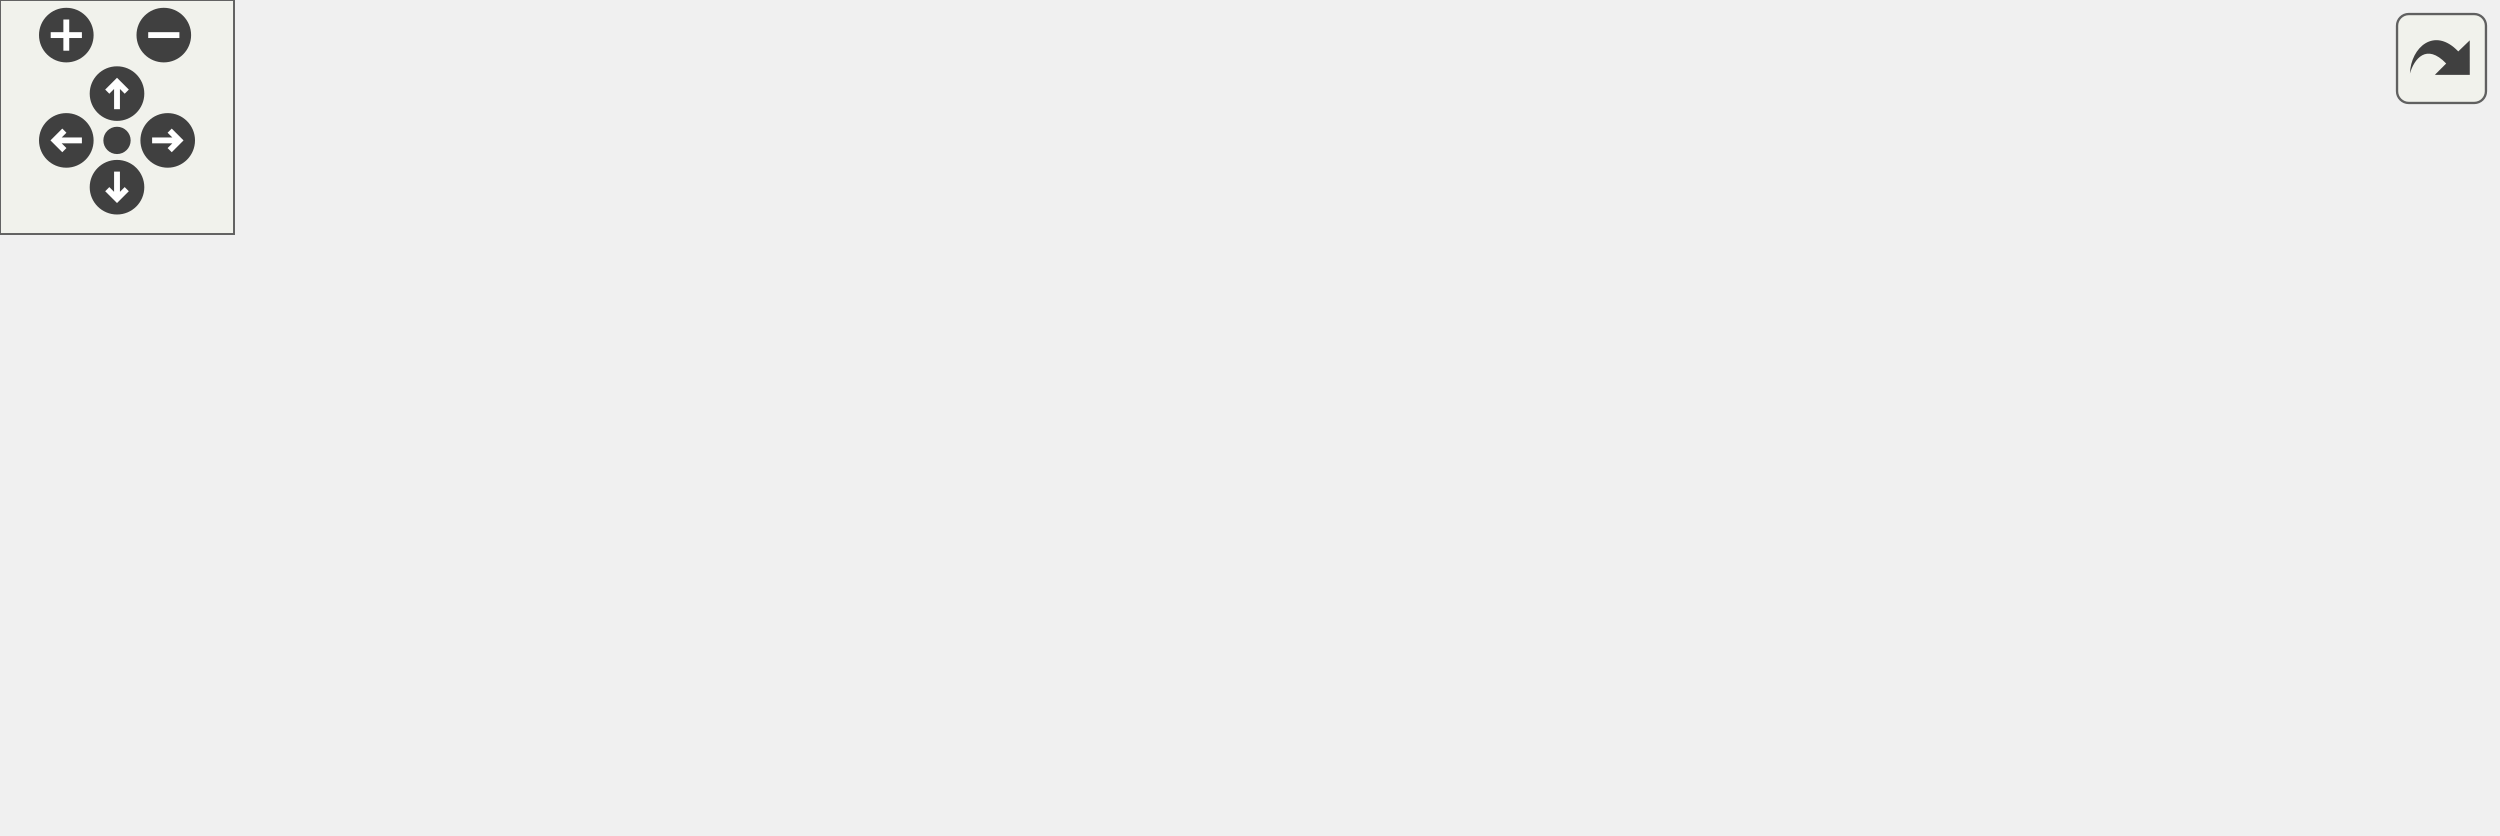
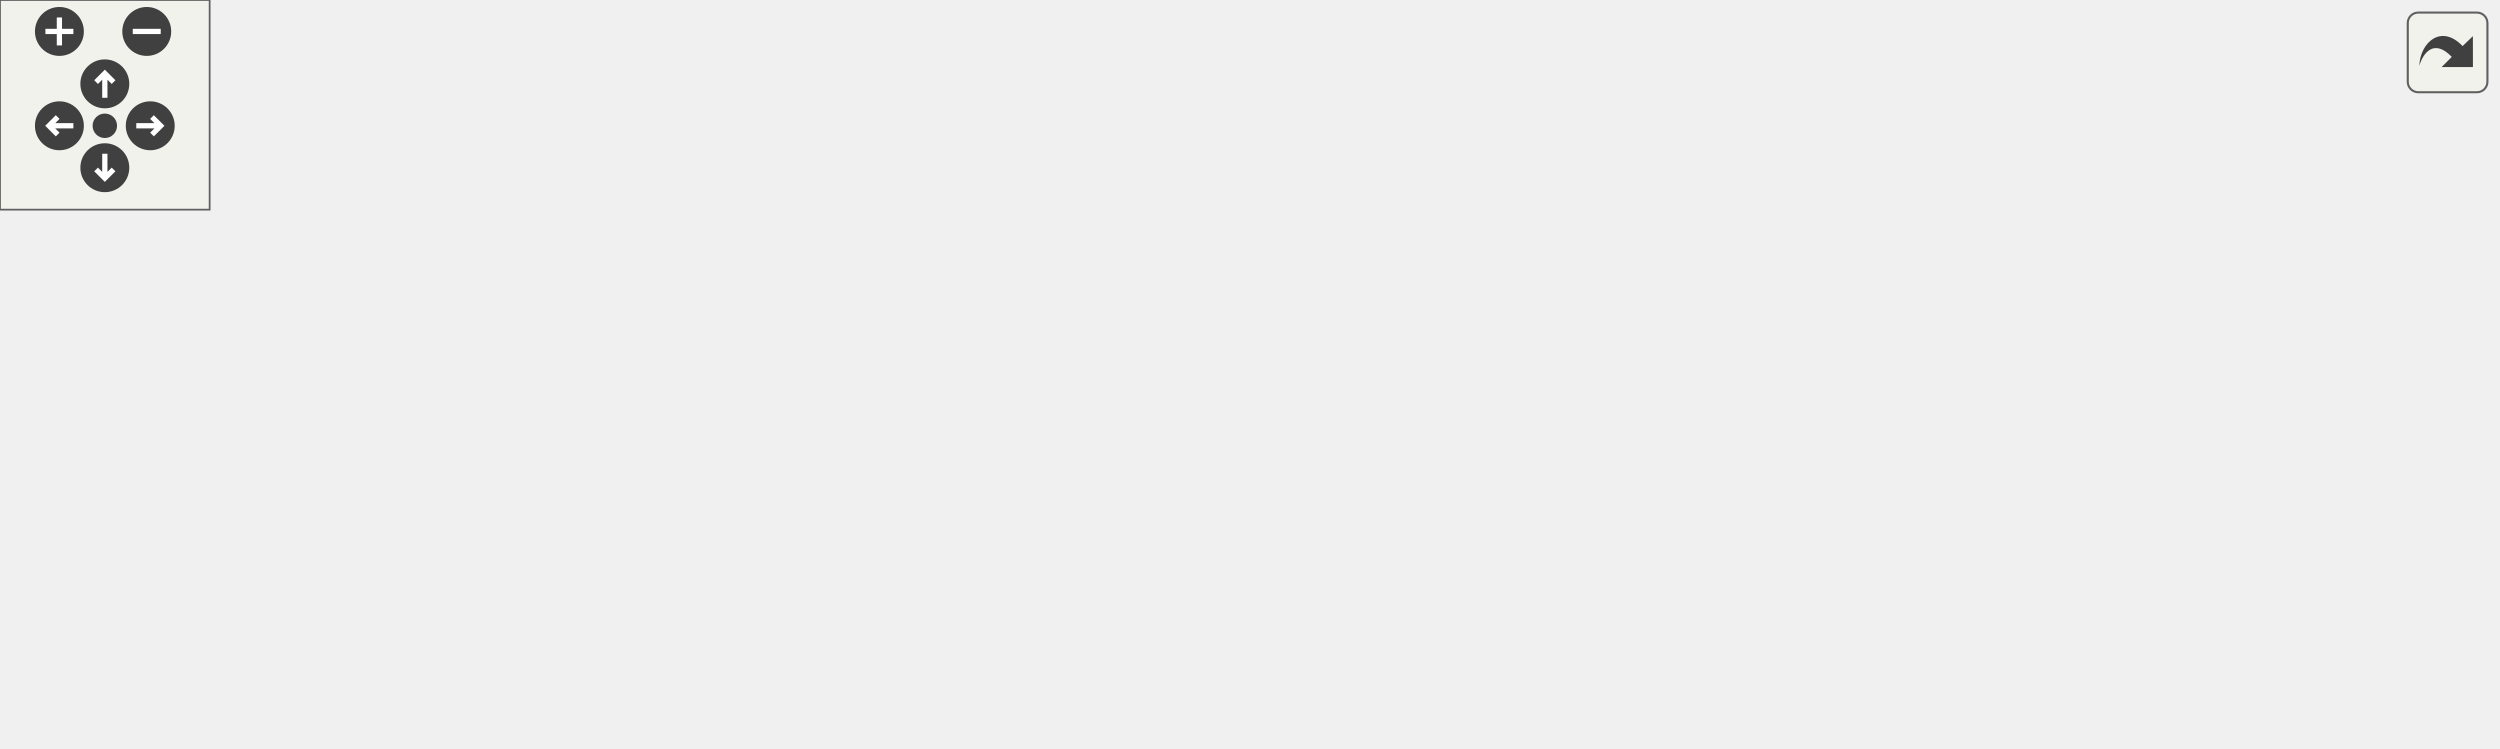
<svg xmlns="http://www.w3.org/2000/svg" xmlns:xlink="http://www.w3.org/1999/xlink" id="main" version="1.1" xml:space="preserve">
  <style type="text/css">
.edge:hover path { stroke: red; }
.edge:hover polygon { stroke: red; fill: red; }
</style>
  <defs>
    <circle id="rim" cx="0" cy="0" r="7" />
    <circle id="rim2" cx="0" cy="0" r="3.5" />
    <g id="zoomPlus">
      <use xlink:href="#rim" fill="#404040">
        <set attributeName="fill" to="#808080" begin="zoomplus.mouseover" end="zoomplus.mouseout" />
      </use>
      <path d="M-4,0h8M0,-4v8" fill="none" stroke="white" stroke-width="1.5" pointer-events="none" />
    </g>
    <g id="zoomMin">
      <use xlink:href="#rim" fill="#404040">
        <set attributeName="fill" to="#808080" begin="zoomminus.mouseover" end="zoomminus.mouseout" />
      </use>
      <path d="M-4,0h8" fill="none" stroke="white" stroke-width="1.5" pointer-events="none" />
    </g>
    <g id="dirArrow">
      <path fill="none" stroke="white" stroke-width="1.5" d="M0,-3.0v7 M-2.5,-0.5L0,-3.0L2.5,-0.5" />
    </g>
    <g id="resetDef">
      <use xlink:href="#rim2" fill="#404040">
        <set attributeName="fill" to="#808080" begin="reset.mouseover" end="reset.mouseout" />
      </use>
    </g>
  </defs>
  <svg id="graph" class="graph">
    <g id="viewport">
      <g id="node1" class="node">
-         <polygon fill="#bfbfbf" stroke="#000000" points="259.5,-112.5 259.5,-153.5 381.5,-153.5 381.5,-112.5 259.5,-112.5" />
-         <text text-anchor="start" x="267.5" y="-141.5" font-family="Helvetica,sans-Serif" font-size="10.00" fill="#000000">/mnt/c/Users/stefa</text>
-         <text text-anchor="start" x="267.5" y="-130.5" font-family="Helvetica,sans-Serif" font-size="10.00" fill="#000000">/Desktop/system_call</text>
-         <text text-anchor="middle" x="320.5" y="-119.5" font-family="Helvetica,sans-Serif" font-size="10.00" fill="#000000">/src/files.c</text>
+         <polygon fill="#bfbfbf" stroke="#000000" points="294.5,-112.5 294.5,-153.5 416.5,-153.5 416.5,-112.5 294.5,-112.5" />
+         <text text-anchor="start" x="302.5" y="-141.5" font-family="Helvetica,sans-Serif" font-size="10.00" fill="#000000">/mnt/c/Users/stefa</text>
+         <text text-anchor="start" x="302.5" y="-130.5" font-family="Helvetica,sans-Serif" font-size="10.00" fill="#000000">/Desktop/system_call</text>
+         <text text-anchor="middle" x="355.5" y="-119.5" font-family="Helvetica,sans-Serif" font-size="10.00" fill="#000000">/src/files.c</text>
      </g>
      <g id="node2" class="node">
        <polygon fill="none" stroke="#bfbfbf" points="0,-56.5 0,-75.5 53,-75.5 53,-56.5 0,-56.5" />
        <text text-anchor="middle" x="26.5" y="-63.5" font-family="Helvetica,sans-Serif" font-size="10.00" fill="#000000">stdlib.h</text>
      </g>
      <g id="edge1" class="edge">
-         <path fill="none" stroke="#191970" d="M259.294,-120.442C209.134,-109.929 136.094,-94.121 63.033,-76.036" />
-         <polygon fill="#191970" stroke="#191970" points="63.744,-72.606 53.194,-73.586 62.053,-79.399 63.744,-72.606" />
+         <path fill="none" stroke="#191970" d="M294.314,-122.547C237.038,-112.433 148.906,-96.033 63.086,-75.995" />
+         <polygon fill="#191970" stroke="#191970" points="63.712,-72.547 53.176,-73.662 62.108,-79.36 63.712,-72.547" />
      </g>
      <g id="node3" class="node">
        <polygon fill="none" stroke="#bfbfbf" points="71.5,-56.5 71.5,-75.5 135.5,-75.5 135.5,-56.5 71.5,-56.5" />
        <text text-anchor="middle" x="103.5" y="-63.5" font-family="Helvetica,sans-Serif" font-size="10.00" fill="#000000">sys/stat.h</text>
      </g>
      <g id="edge2" class="edge">
-         <path fill="none" stroke="#191970" d="M259.476,-114.159C222.554,-102.759 176.496,-88.538 144.031,-78.514" />
-         <polygon fill="#191970" stroke="#191970" points="145.005,-75.152 134.417,-75.546 142.939,-81.84 145.005,-75.152" />
+         <path fill="none" stroke="#191970" d="M294.498,-116.781C248.304,-104.499 186.06,-87.95 145.37,-77.132" />
+         <polygon fill="#191970" stroke="#191970" points="146.076,-73.698 135.512,-74.511 144.277,-80.463 146.076,-73.698" />
      </g>
      <g id="node4" class="node">
        <polygon fill="none" stroke="#bfbfbf" points="153.5,-56.5 153.5,-75.5 207.5,-75.5 207.5,-56.5 153.5,-56.5" />
        <text text-anchor="middle" x="180.5" y="-63.5" font-family="Helvetica,sans-Serif" font-size="10.00" fill="#000000">dirent.h</text>
      </g>
      <g id="edge3" class="edge">
-         <path fill="none" stroke="#191970" d="M277.353,-112.351C255.397,-101.844 229.286,-89.348 209.712,-79.98" />
-         <polygon fill="#191970" stroke="#191970" points="211.205,-76.814 200.674,-75.655 208.183,-83.129 211.205,-76.814" />
+         <path fill="none" stroke="#191970" d="M301.566,-112.351C273.497,-101.605 239.997,-88.779 215.359,-79.346" />
+         <polygon fill="#191970" stroke="#191970" points="216.308,-75.962 205.717,-75.655 213.805,-82.499 216.308,-75.962" />
      </g>
      <g id="node5" class="node">
        <polygon fill="none" stroke="#bfbfbf" points="226,-56.5 226,-75.5 277,-75.5 277,-56.5 226,-56.5" />
        <text text-anchor="middle" x="251.5" y="-63.5" font-family="Helvetica,sans-Serif" font-size="10.00" fill="#000000">errno.h</text>
      </g>
      <g id="edge4" class="edge">
-         <path fill="none" stroke="#191970" d="M299.046,-112.168C289.377,-102.779 278.105,-91.834 268.964,-82.957" />
-         <polygon fill="#191970" stroke="#191970" points="271.185,-80.236 261.572,-75.781 266.308,-85.258 271.185,-80.236" />
+         <path fill="none" stroke="#191970" d="M323.448,-112.351C307.879,-102.321 289.498,-90.48 275.212,-81.276" />
+         <polygon fill="#191970" stroke="#191970" points="276.788,-78.128 266.486,-75.655 272.997,-84.013 276.788,-78.128" />
      </g>
      <g id="node6" class="node">
        <polygon fill="none" stroke="#bfbfbf" points="295.5,-56.5 295.5,-75.5 345.5,-75.5 345.5,-56.5 295.5,-56.5" />
        <text text-anchor="middle" x="320.5" y="-63.5" font-family="Helvetica,sans-Serif" font-size="10.00" fill="#000000">stdio.h</text>
      </g>
      <g id="edge5" class="edge">
-         <path fill="none" stroke="#191970" d="M320.5,-112.168C320.5,-103.823 320.5,-94.247 320.5,-85.988" />
-         <polygon fill="#191970" stroke="#191970" points="324,-85.78 320.5,-75.781 317,-85.781 324,-85.78" />
+         <path fill="none" stroke="#191970" d="M344.618,-112.168C340.06,-103.443 334.8,-93.374 330.358,-84.87" />
+         <polygon fill="#191970" stroke="#191970" points="333.342,-83.023 325.609,-75.781 327.137,-86.265 333.342,-83.023" />
      </g>
      <g id="node7" class="node">
        <polygon fill="none" stroke="#bfbfbf" points="364,-56.5 364,-75.5 417,-75.5 417,-56.5 364,-56.5" />
        <text text-anchor="middle" x="390.5" y="-63.5" font-family="Helvetica,sans-Serif" font-size="10.00" fill="#000000">string.h</text>
      </g>
      <g id="edge6" class="edge">
-         <path fill="none" stroke="#191970" d="M342.265,-112.168C352.074,-102.779 363.509,-91.834 372.783,-82.957" />
-         <polygon fill="#191970" stroke="#191970" points="375.478,-85.224 380.282,-75.781 370.637,-80.167 375.478,-85.224" />
+         <path fill="none" stroke="#191970" d="M366.382,-112.168C370.94,-103.443 376.2,-93.374 380.642,-84.87" />
+         <polygon fill="#191970" stroke="#191970" points="383.863,-86.265 385.391,-75.781 377.658,-83.023 383.863,-86.265" />
      </g>
      <g id="node8" class="node">
        <g id="a_node8">
          <a xlink:href="strings_8h.html" target="_top" xlink:title="Contiene la definizioni di variabili e funzioni specifiche per la gestione delle STRINGHE. ">
            <polygon fill="none" stroke="#000000" points="435,-56.5 435,-75.5 494,-75.5 494,-56.5 435,-56.5" />
            <text text-anchor="middle" x="464.5" y="-63.5" font-family="Helvetica,sans-Serif" font-size="10.00" fill="#000000">strings.h</text>
          </a>
        </g>
      </g>
      <g id="edge7" class="edge">
-         <path fill="none" stroke="#191970" d="M364.88,-112.351C387.463,-101.844 414.32,-89.348 434.454,-79.98" />
-         <polygon fill="#191970" stroke="#191970" points="436.16,-83.046 443.75,-75.655 433.207,-76.7 436.16,-83.046" />
+         <path fill="none" stroke="#191970" d="M389.093,-112.351C405.566,-102.226 425.042,-90.254 440.074,-81.014" />
+         <polygon fill="#191970" stroke="#191970" points="442.107,-83.873 448.793,-75.655 438.441,-77.909 442.107,-83.873" />
      </g>
      <g id="node10" class="node">
        <g id="a_node10">
          <a xlink:href="files_8h.html" target="_top" xlink:title="Contiene la definizioni di variabili e funzioni specifiche per la gestione dei FILE. ">
            <polygon fill="none" stroke="#000000" points="512.5,-56.5 512.5,-75.5 558.5,-75.5 558.5,-56.5 512.5,-56.5" />
            <text text-anchor="middle" x="535.5" y="-63.5" font-family="Helvetica,sans-Serif" font-size="10.00" fill="#000000">files.h</text>
          </a>
        </g>
      </g>
      <g id="edge9" class="edge">
-         <path fill="none" stroke="#191970" d="M381.504,-114.014C414.726,-103.671 456.808,-90.564 502.602,-76.278" />
-         <polygon fill="#191970" stroke="#191970" points="503.925,-79.532 512.429,-73.213 501.84,-72.85 503.925,-79.532" />
+         <path fill="none" stroke="#191970" d="M410.975,-112.351C441.068,-101.15 477.232,-87.689 502.815,-78.166" />
+         <polygon fill="#191970" stroke="#191970" points="504.253,-81.365 512.404,-74.597 501.811,-74.805 504.253,-81.365" />
      </g>
      <g id="node11" class="node">
        <g id="a_node11">
          <a xlink:href="err__exit_8h.html" target="_top" xlink:title="Contiene la definizione della funzione di stampa degli errori. ">
            <polygon fill="none" stroke="#000000" points="577,-56.5 577,-75.5 640,-75.5 640,-56.5 577,-56.5" />
            <text text-anchor="middle" x="608.5" y="-63.5" font-family="Helvetica,sans-Serif" font-size="10.00" fill="#000000">err_exit.h</text>
          </a>
        </g>
      </g>
      <g id="edge10" class="edge">
-         <path fill="none" stroke="#191970" d="M381.707,-119.098C429.473,-108.197 497.764,-92.502 566.958,-76.109" />
-         <polygon fill="#191970" stroke="#191970" points="567.803,-79.505 576.725,-73.791 566.187,-72.694 567.803,-79.505" />
+         <path fill="none" stroke="#191970" d="M416.744,-116.781C463.256,-104.464 525.976,-87.854 566.82,-77.038" />
+         <polygon fill="#191970" stroke="#191970" points="567.939,-80.362 576.71,-74.419 566.147,-73.596 567.939,-80.362" />
+       </g>
+       <g id="node12" class="node">
+         <g id="a_node12">
+           <a xlink:href="debug_8h.html" target="_top" xlink:title="Contiene la definizioni di variabili e funzioni per il debugging. ">
+             <polygon fill="none" stroke="#000000" points="658.5,-56.5 658.5,-75.5 714.5,-75.5 714.5,-56.5 658.5,-56.5" />
+             <text text-anchor="middle" x="686.5" y="-63.5" font-family="Helvetica,sans-Serif" font-size="10.00" fill="#000000">debug.h</text>
+           </a>
+         </g>
+       </g>
+       <g id="edge11" class="edge">
+         <path fill="none" stroke="#191970" d="M416.584,-122.49C474.025,-112.305 562.6,-95.826 648.369,-76.145" />
+         <polygon fill="#191970" stroke="#191970" points="649.317,-79.518 658.271,-73.855 647.74,-72.698 649.317,-79.518" />
      </g>
      <g id="node9" class="node">
        <polygon fill="none" stroke="#bfbfbf" points="433.5,-.5 433.5,-19.5 495.5,-19.5 495.5,-.5 433.5,-.5" />
        <text text-anchor="middle" x="464.5" y="-7.5" font-family="Helvetica,sans-Serif" font-size="10.00" fill="#000000">stdbool.h</text>
      </g>
      <g id="edge8" class="edge">
        <path fill="none" stroke="#191970" d="M464.5,-56.245C464.5,-48.938 464.5,-38.694 464.5,-29.705" />
        <polygon fill="#191970" stroke="#191970" points="468,-29.643 464.5,-19.643 461,-29.643 468,-29.643" />
      </g>
    </g>
  </svg>
  <g id="navigator" transform="translate(0 0)" fill="#404254">
    <rect fill="#f2f5e9" fill-opacity="0.5" stroke="#606060" stroke-width=".5" x="0" y="0" width="60" height="60" />
    <use id="zoomplus" xlink:href="#zoomPlus" x="17" y="9" />
    <use id="zoomminus" xlink:href="#zoomMin" x="42" y="9" />
    <use id="reset" xlink:href="#resetDef" x="30" y="36" />
    <g id="arrowUp" xlink:href="#dirArrow" transform="translate(30 24)">
      <use xlink:href="#rim" fill="#404040">
        <set attributeName="fill" to="#808080" begin="arrowUp.mouseover" end="arrowUp.mouseout" />
      </use>
      <path fill="none" stroke="white" stroke-width="1.5" d="M0,-3.0v7 M-2.5,-0.5L0,-3.0L2.5,-0.5" />
    </g>
    <g id="arrowRight" xlink:href="#dirArrow" transform="rotate(90) translate(36 -43)">
      <use xlink:href="#rim" fill="#404040">
        <set attributeName="fill" to="#808080" begin="arrowRight.mouseover" end="arrowRight.mouseout" />
      </use>
      <path fill="none" stroke="white" stroke-width="1.5" d="M0,-3.0v7 M-2.5,-0.5L0,-3.0L2.5,-0.5" />
    </g>
    <g id="arrowDown" xlink:href="#dirArrow" transform="rotate(180) translate(-30 -48)">
      <use xlink:href="#rim" fill="#404040">
        <set attributeName="fill" to="#808080" begin="arrowDown.mouseover" end="arrowDown.mouseout" />
      </use>
      <path fill="none" stroke="white" stroke-width="1.5" d="M0,-3.0v7 M-2.5,-0.5L0,-3.0L2.5,-0.5" />
    </g>
    <g id="arrowLeft" xlink:href="#dirArrow" transform="rotate(270) translate(-36 17)">
      <use xlink:href="#rim" fill="#404040">
        <set attributeName="fill" to="#808080" begin="arrowLeft.mouseover" end="arrowLeft.mouseout" />
      </use>
      <path fill="none" stroke="white" stroke-width="1.5" d="M0,-3.0v7 M-2.5,-0.5L0,-3.0L2.5,-0.5" />
    </g>
  </g>
  <svg viewBox="0 0 15 15" width="100%" height="30px" preserveAspectRatio="xMaxYMin meet">
    <g id="arrow_out" transform="scale(0.3 0.3)">
      <a xlink:href="files_8c__incl_org.svg" target="_base">
        <rect id="button" ry="5" rx="5" y="6" x="6" height="38" width="38" fill="#f2f5e9" fill-opacity="0.5" stroke="#606060" stroke-width="1.0" />
        <path id="arrow" d="M 11.5,31.437 C 11.94,20.098 22.043,11.323 32.159,21.979 L 37.069,17.246 C 37.069,17.246 37.088,32 37.088,32 L 22.16,31.978 C 22.16,31.978 26.998,27.14 26.998,27.14 C 18.529,18.264 13.292,25.23 11.5,31.437 z" style="fill:#404040;" />
      </a>
    </g>
  </svg>
</svg>
